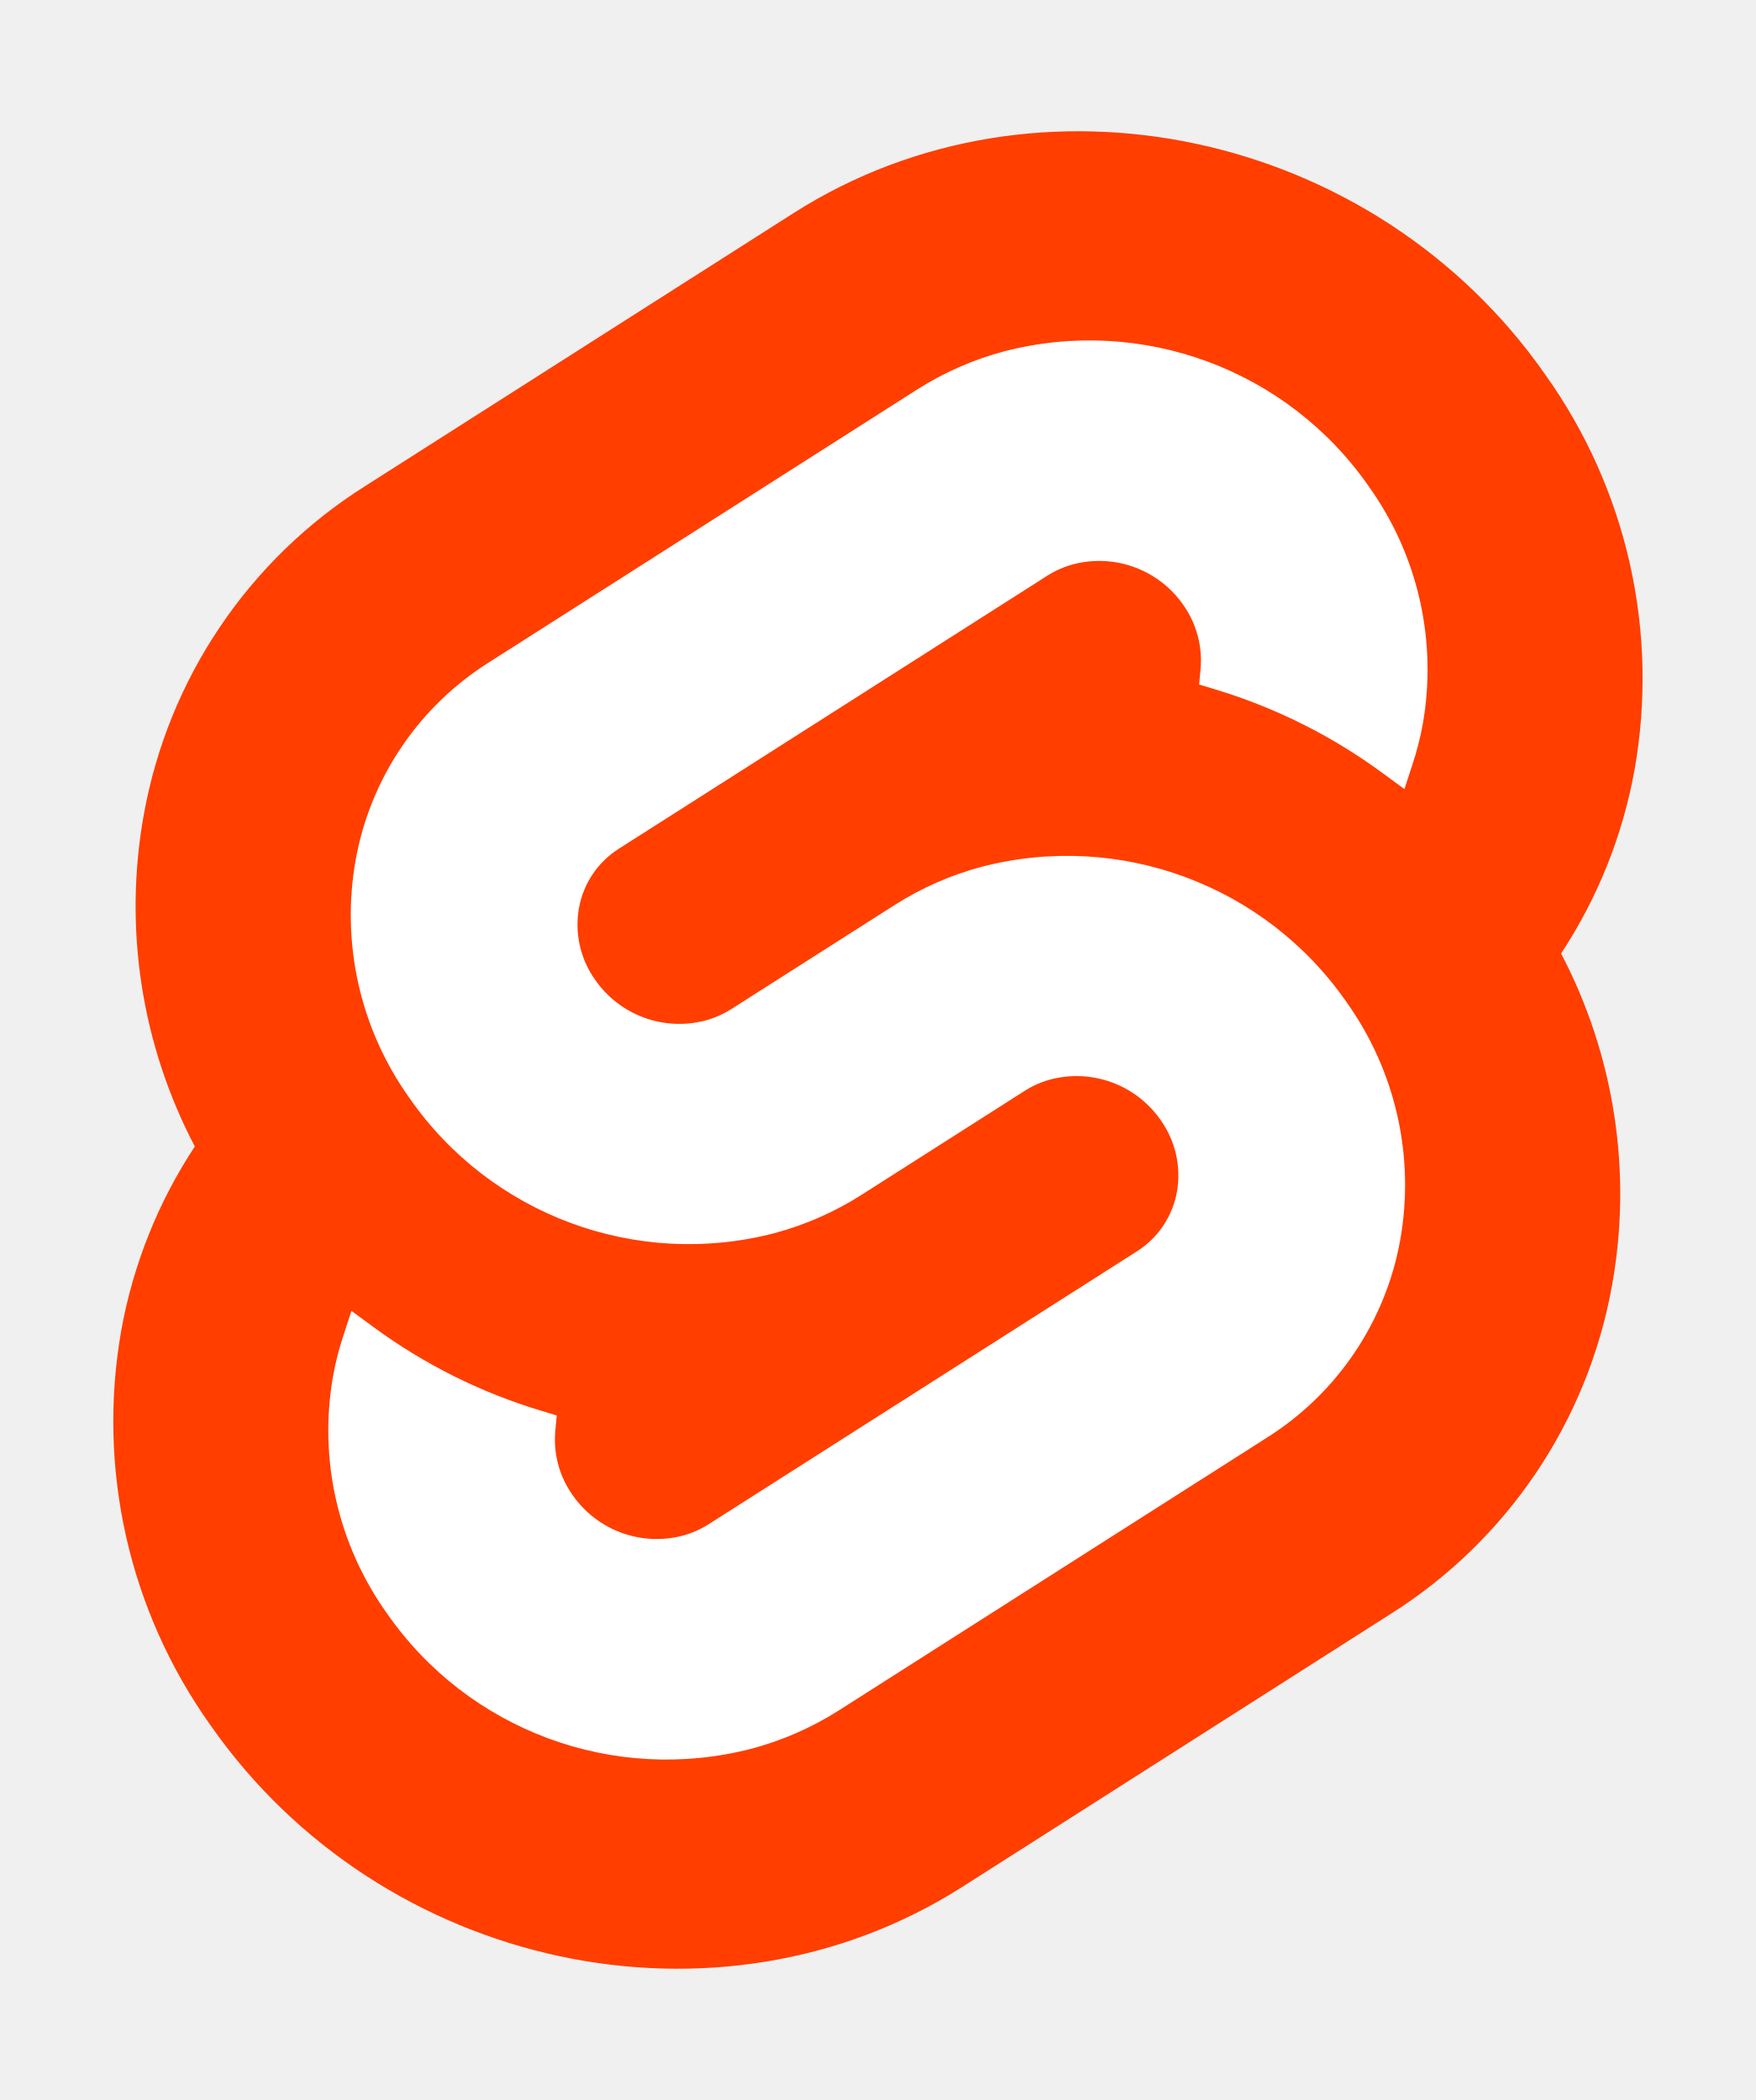
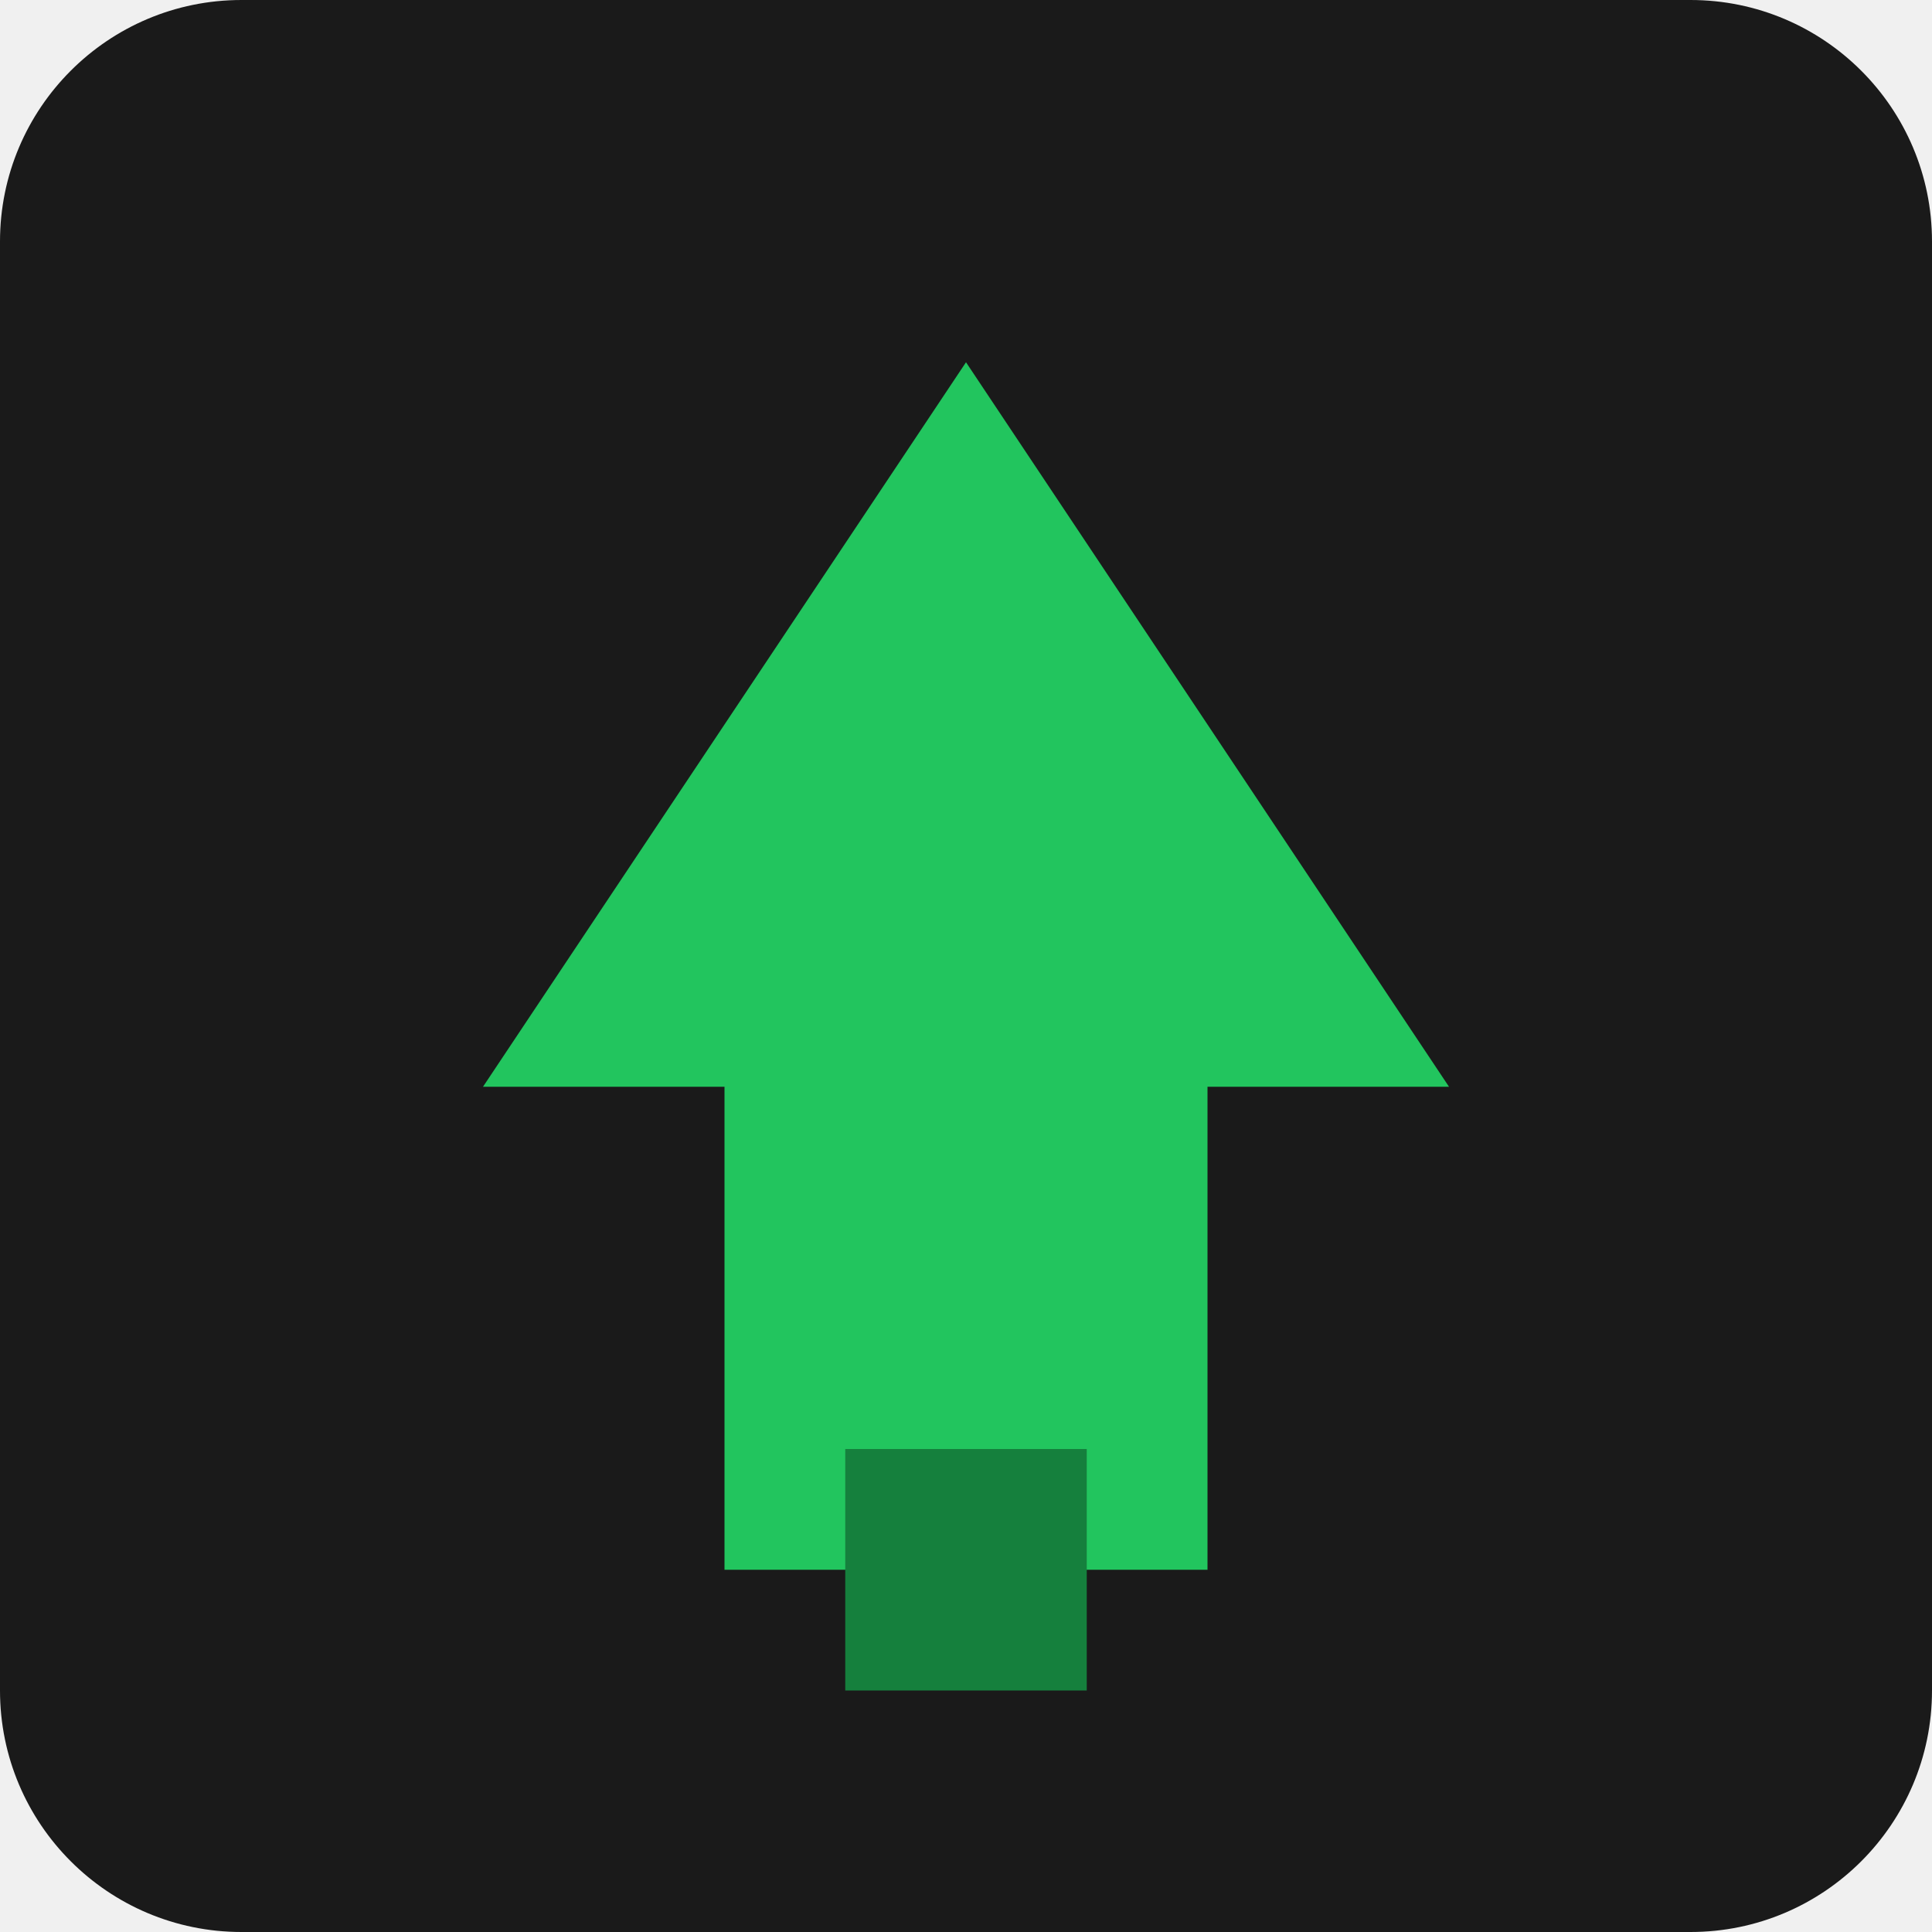
- <svg xmlns="http://www.w3.org/2000/svg" width="107" height="128" viewBox="0 0 107 128">
-   <path d="M94.157 22.819c-10.4-14.885-30.94-19.297-45.792-9.835L22.282 29.608A29.92 29.92 0 0 0 8.764 49.65a31.5 31.5 0 0 0 3.108 20.231 30 30 0 0 0-4.477 11.183 31.9 31.9 0 0 0 5.448 24.116c10.402 14.887 30.942 19.297 45.791 9.835l26.083-16.624A29.92 29.92 0 0 0 98.235 78.35a31.53 31.53 0 0 0-3.105-20.232 30 30 0 0 0 4.474-11.182 31.88 31.88 0 0 0-5.447-24.116" style="fill:#ff3e00" />
-   <path d="M45.817 106.582a20.72 20.72 0 0 1-22.237-8.243 19.17 19.17 0 0 1-3.277-14.503 18 18 0 0 1 .624-2.435l.49-1.498 1.337.981a33.6 33.6 0 0 0 10.203 5.098l.97.294-.09.968a5.85 5.85 0 0 0 1.052 3.878 6.24 6.24 0 0 0 6.695 2.485 5.8 5.8 0 0 0 1.603-.704L69.27 76.28a5.43 5.43 0 0 0 2.45-3.631 5.8 5.8 0 0 0-.987-4.371 6.24 6.24 0 0 0-6.698-2.487 5.7 5.7 0 0 0-1.6.704l-9.953 6.345a19 19 0 0 1-5.296 2.326 20.72 20.72 0 0 1-22.237-8.243 19.17 19.17 0 0 1-3.277-14.502 17.99 17.99 0 0 1 8.13-12.052l26.081-16.623a19 19 0 0 1 5.3-2.329 20.72 20.72 0 0 1 22.237 8.243 19.17 19.17 0 0 1 3.277 14.503 18 18 0 0 1-.624 2.435l-.49 1.498-1.337-.98a33.6 33.6 0 0 0-10.203-5.1l-.97-.294.09-.968a5.86 5.86 0 0 0-1.052-3.878 6.24 6.24 0 0 0-6.696-2.485 5.8 5.8 0 0 0-1.602.704L37.73 51.72a5.42 5.42 0 0 0-2.449 3.63 5.79 5.79 0 0 0 .986 4.372 6.24 6.24 0 0 0 6.698 2.486 5.8 5.8 0 0 0 1.602-.704l9.952-6.342a19 19 0 0 1 5.295-2.328 20.72 20.72 0 0 1 22.237 8.242 19.17 19.17 0 0 1 3.277 14.503 18 18 0 0 1-8.13 12.053l-26.081 16.622a19 19 0 0 1-5.3 2.328" style="fill:#fff" />
+ <svg xmlns="http://www.w3.org/2000/svg" width="32" height="32" viewBox="0 0 32 32">
+   <rect width="32" height="32" rx="4" fill="#1a1a1a" />
+   <path d="M16 6 L24 18 L20 18 L20 26 L12 26 L12 18 L8 18 Z" fill="#22c55e" />
+   <rect x="14" y="24" width="4" height="4" fill="#15803d" />
</svg>
